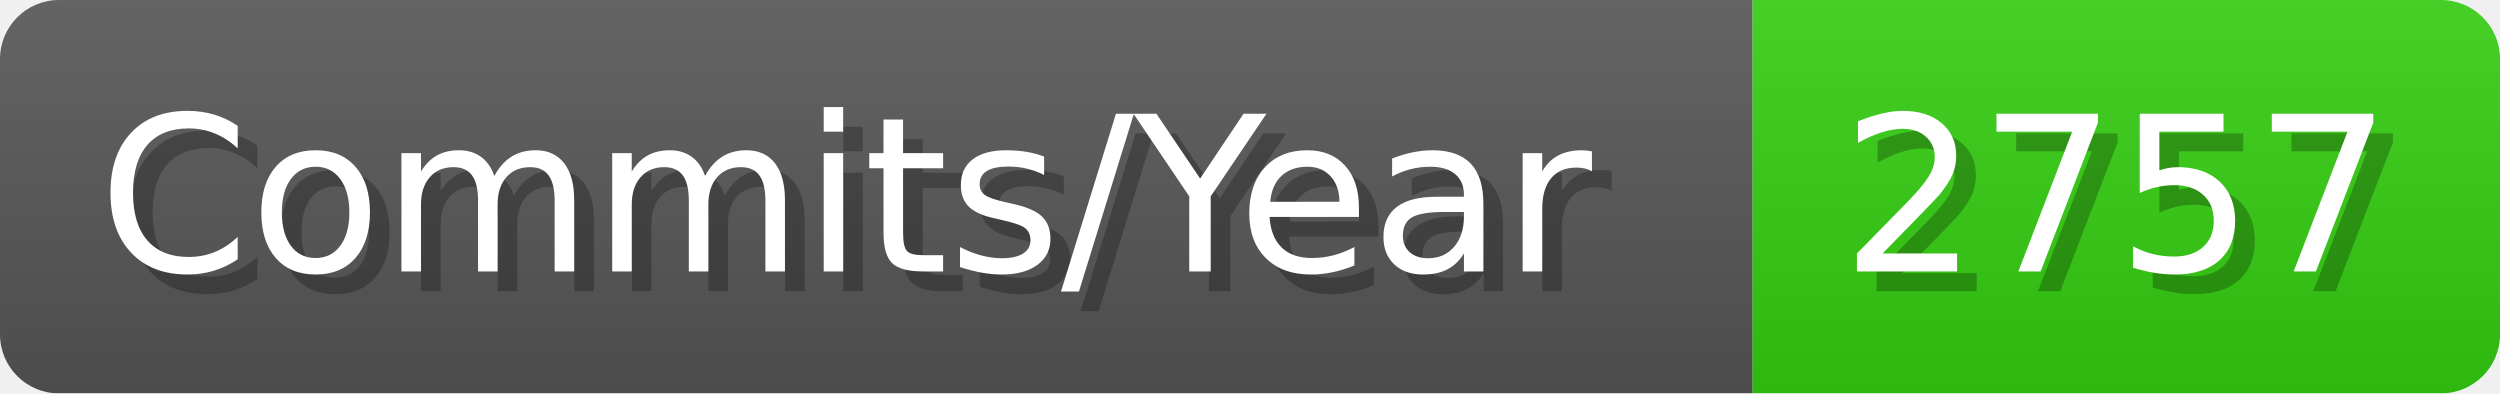
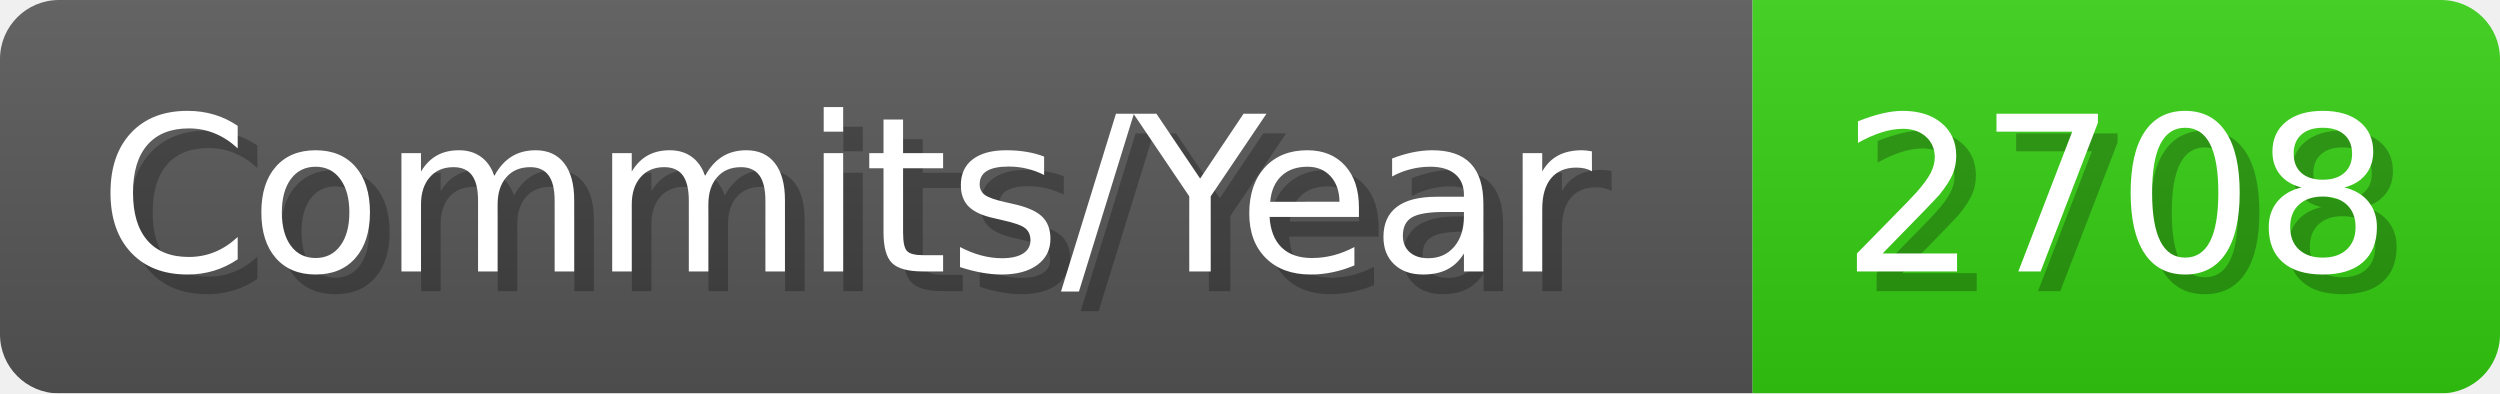
- <svg xmlns="http://www.w3.org/2000/svg" width="127.1" height="20" viewBox="0 0 1271 200" role="img" aria-label="Commits/Year: 2757">
+ <svg xmlns="http://www.w3.org/2000/svg" width="127.1" height="20" viewBox="0 0 1271 200" role="img" aria-label="Commits/Year: 2708">
  <linearGradient id="aUPdi" x2="0" y2="100%">
    <stop offset="0" stop-opacity=".1" stop-color="#EEE" />
    <stop offset="1" stop-opacity=".1" />
  </linearGradient>
  <mask id="WfAiQ">
    <rect width="1271" height="200" rx="30" fill="#FFF" />
  </mask>
  <g mask="url(#WfAiQ)">
    <rect width="891" height="200" fill="#555" />
    <rect width="380" height="200" fill="#3C1" x="891" />
    <rect width="1271" height="200" fill="url(#aUPdi)" />
  </g>
  <g aria-hidden="true" fill="#fff" text-anchor="start" font-family="Verdana,DejaVu Sans,sans-serif" font-size="110">
    <text x="60" y="148" textLength="791" fill="#000" opacity="0.25">Commits/Year</text>
    <text x="50" y="138" textLength="791">Commits/Year</text>
-     <text x="946" y="148" textLength="280" fill="#000" opacity="0.25">2757</text>
-     <text x="936" y="138" textLength="280">2757</text>
+     <text x="946" y="148" textLength="280" fill="#000" opacity="0.25">2708</text>
+     <text x="936" y="138" textLength="280">2708</text>
  </g>
</svg>
